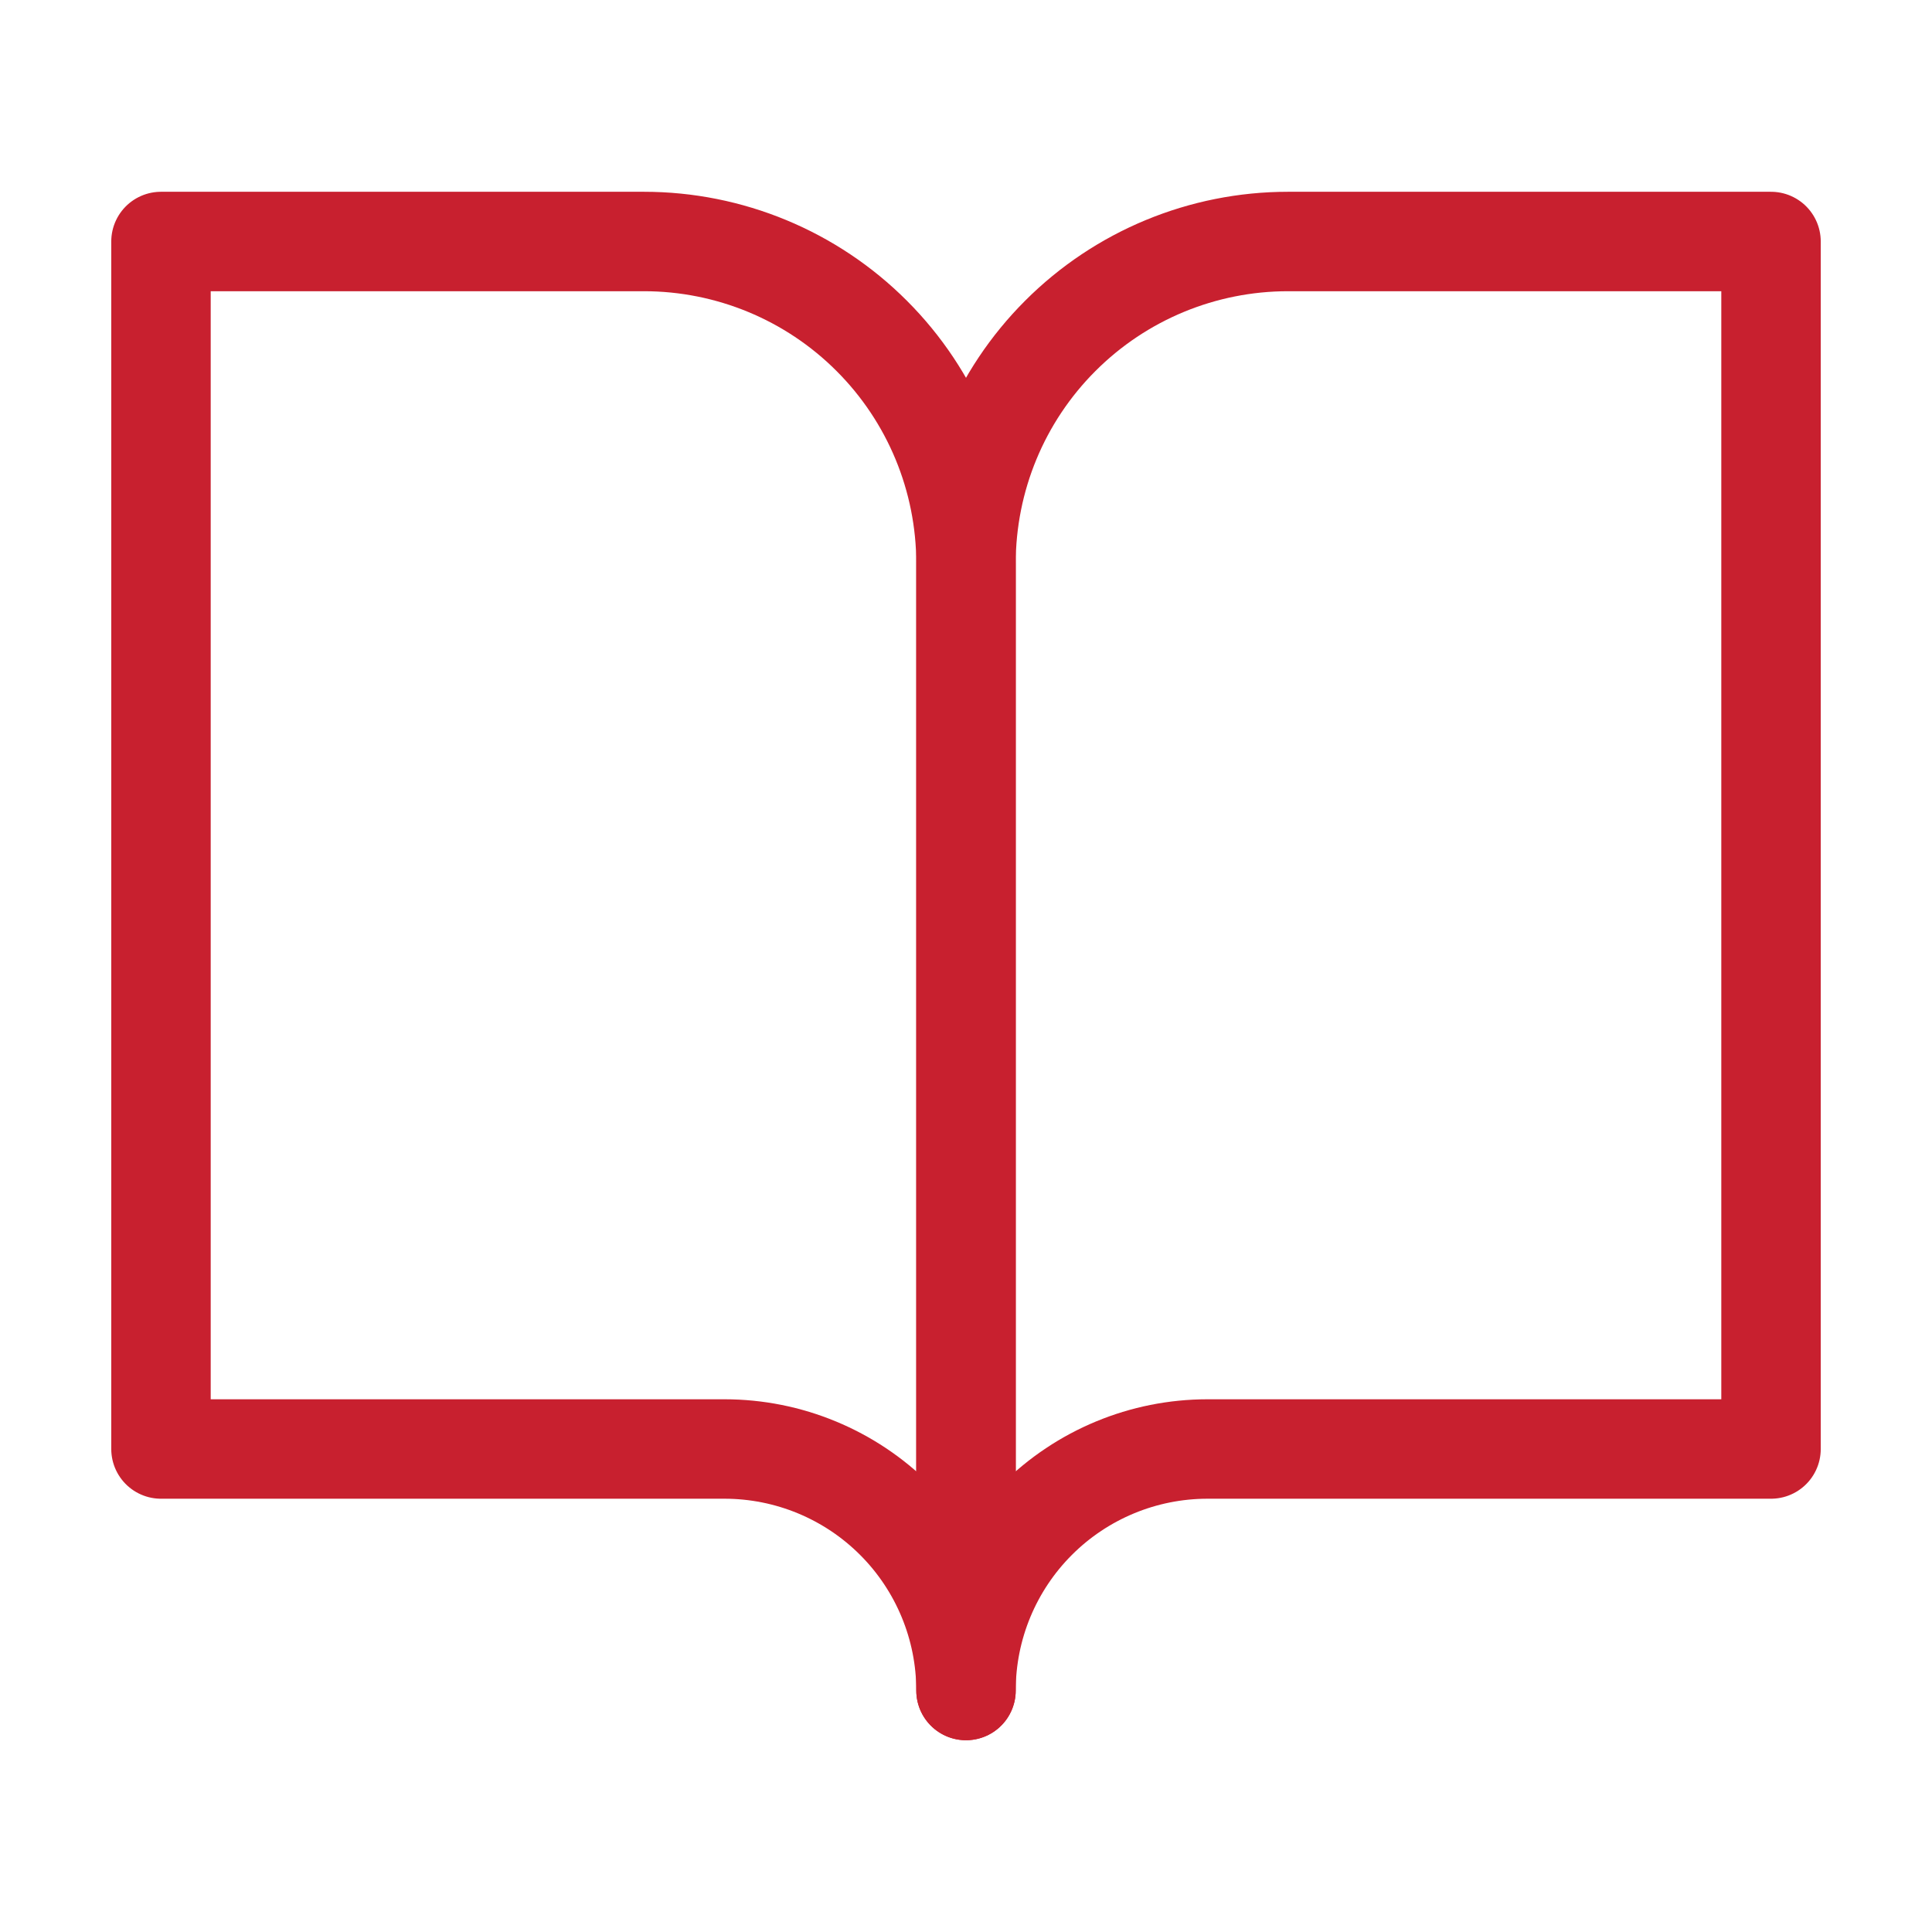
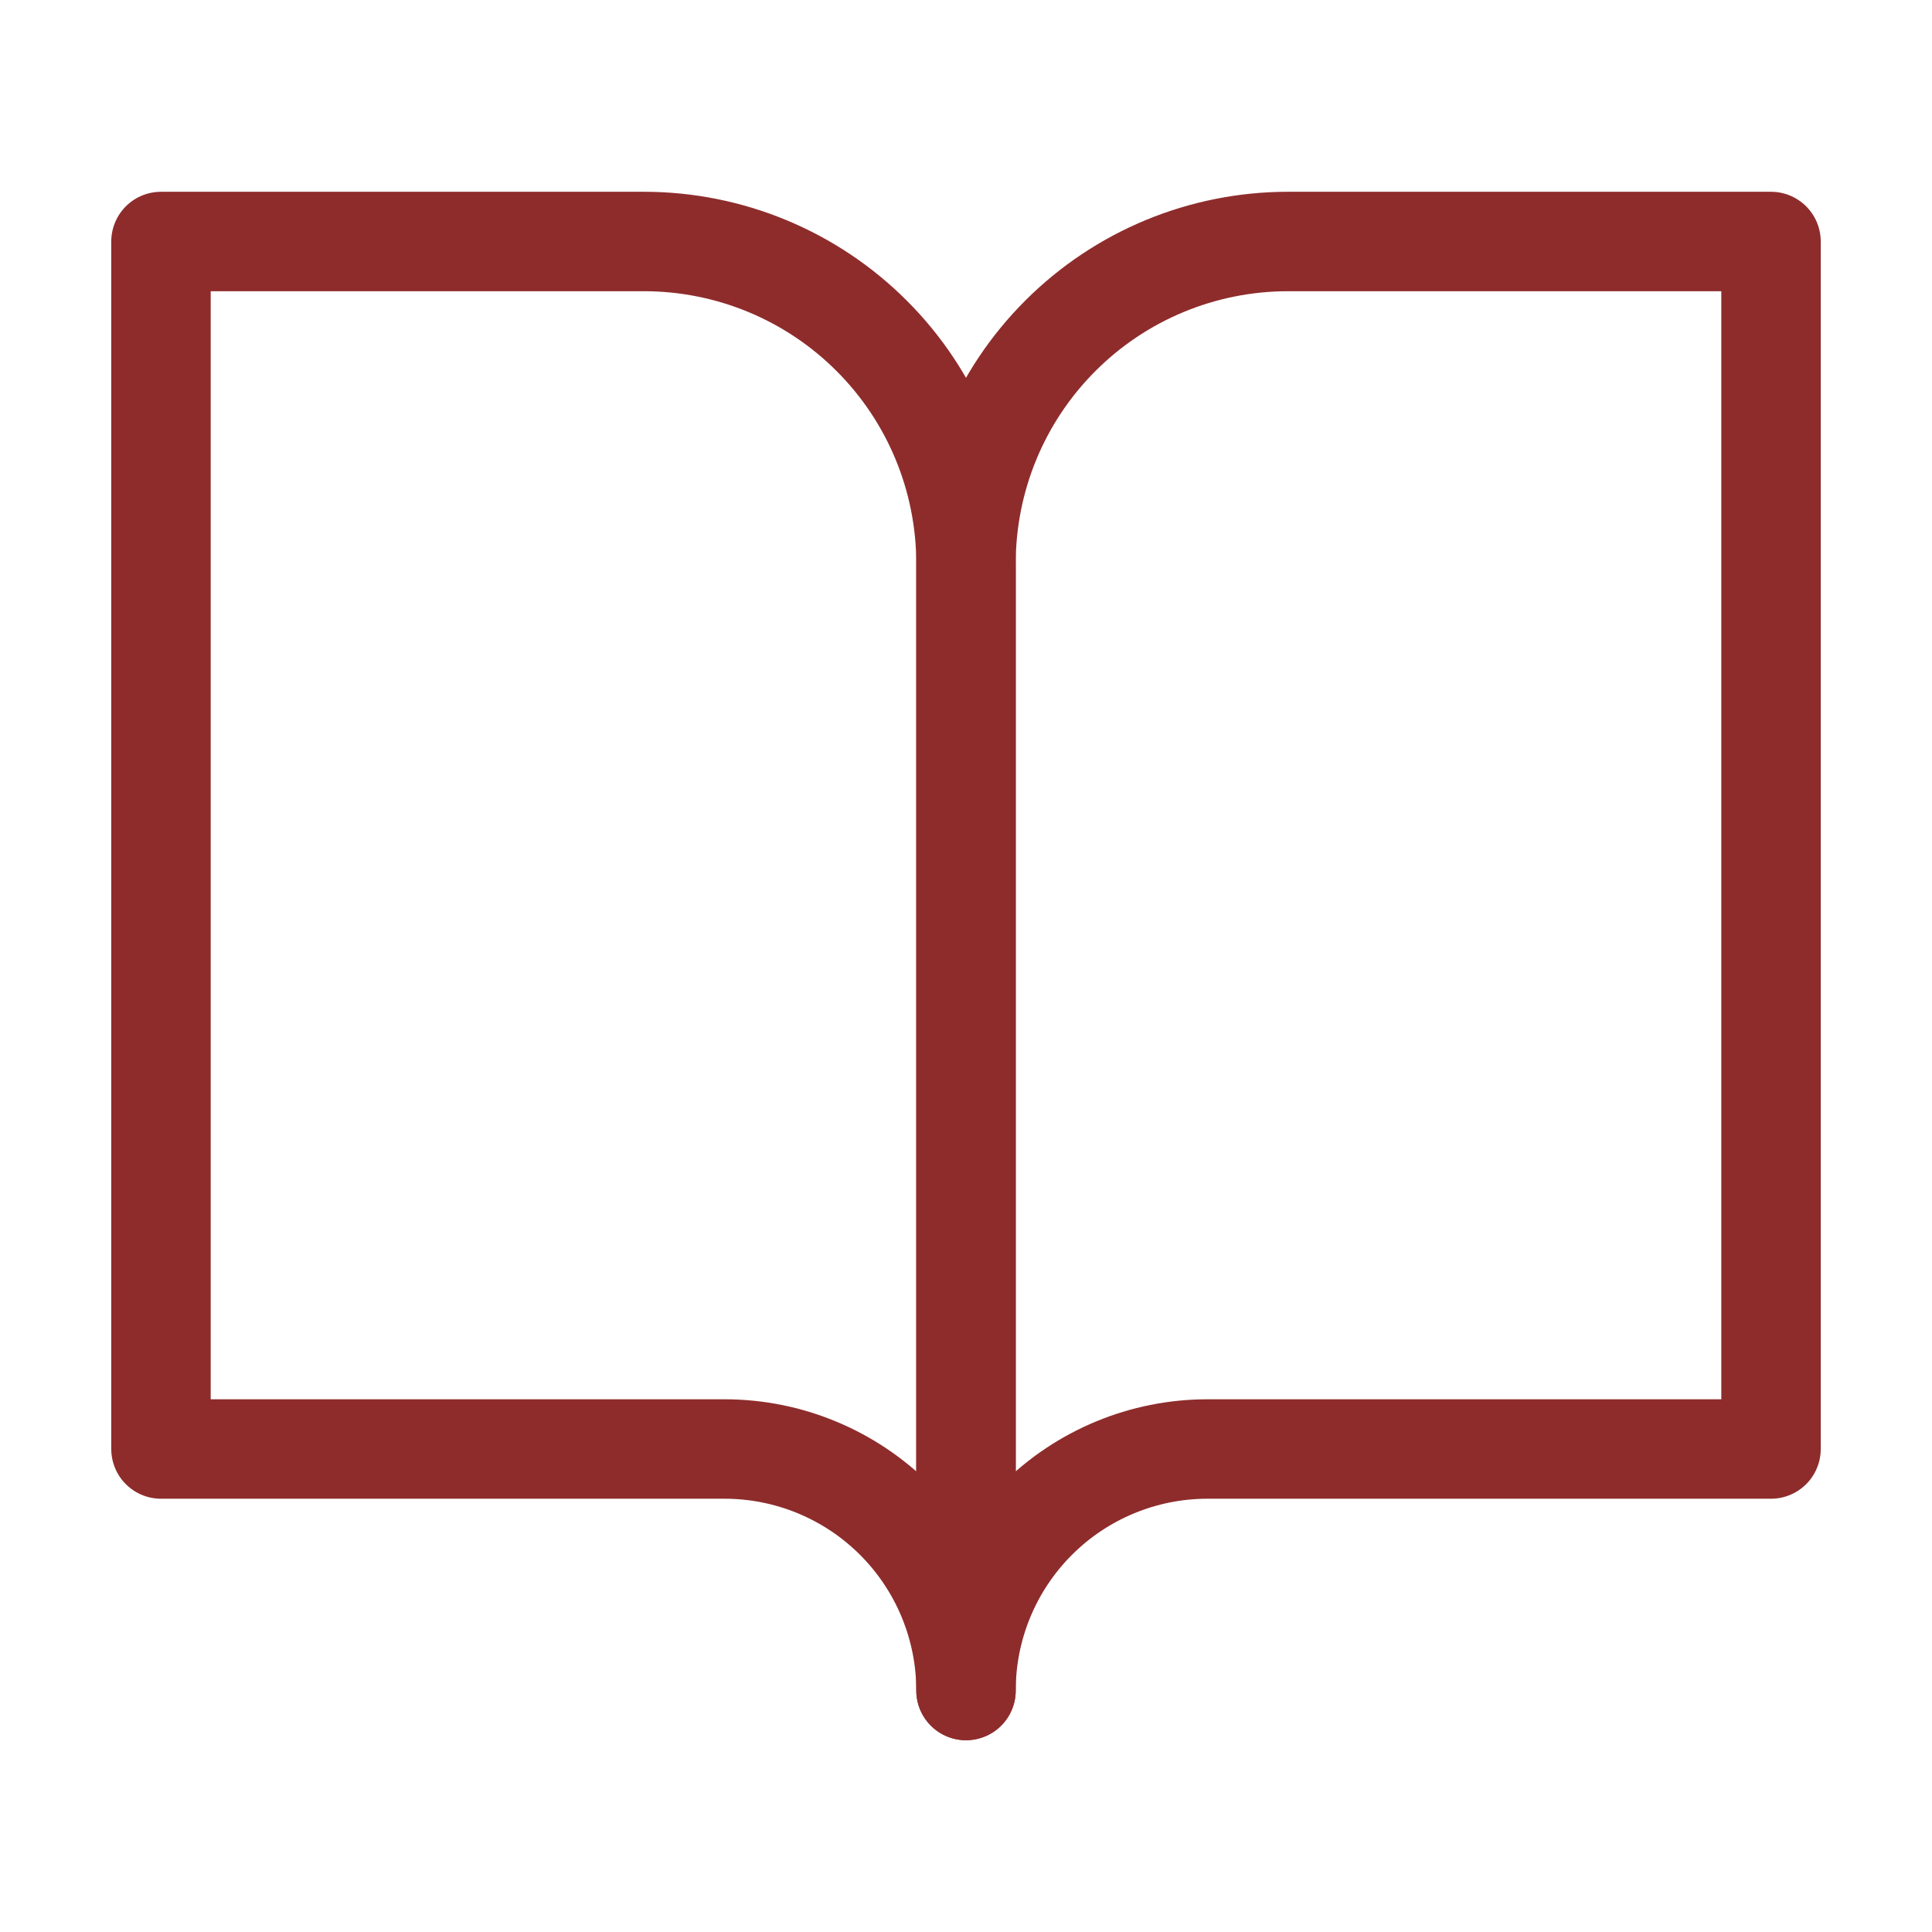
<svg xmlns="http://www.w3.org/2000/svg" preserveAspectRatio="none" overflow="visible" style="display: block;" width="34" height="34" viewBox="0 0 34 34" fill="none">
  <g id="Icon / book">
-     <path id="Vector" d="M2.833 4.25H11.333C12.836 4.25 14.278 4.847 15.34 5.91C16.403 6.972 17 8.414 17 9.917V29.75C17 28.623 16.552 27.542 15.755 26.745C14.958 25.948 13.877 25.5 12.75 25.5H2.833V4.25Z" stroke="#C8202F" stroke-width="1.75" stroke-linecap="round" stroke-linejoin="round" />
-     <path id="Vector_2" d="M31.167 4.25H22.667C21.164 4.25 19.722 4.847 18.66 5.91C17.597 6.972 17 8.414 17 9.917V29.75C17 28.623 17.448 27.542 18.245 26.745C19.042 25.948 20.123 25.5 21.25 25.5H31.167V4.25Z" stroke="#C8202F" stroke-width="1.75" stroke-linecap="round" stroke-linejoin="round" />
+     <path id="Vector" d="M2.833 4.25H11.333C12.836 4.25 14.278 4.847 15.34 5.91C16.403 6.972 17 8.414 17 9.917V29.75C17 28.623 16.552 27.542 15.755 26.745C14.958 25.948 13.877 25.5 12.75 25.5H2.833V4.25Z" stroke="#8e2c2c" stroke-width="1.75" stroke-linecap="round" stroke-linejoin="round" />
+     <path id="Vector_2" d="M31.167 4.25H22.667C21.164 4.25 19.722 4.847 18.66 5.91C17.597 6.972 17 8.414 17 9.917V29.75C17 28.623 17.448 27.542 18.245 26.745C19.042 25.948 20.123 25.5 21.25 25.5H31.167V4.25Z" stroke="#8e2c2c" stroke-width="1.75" stroke-linecap="round" stroke-linejoin="round" />
  </g>
</svg>
